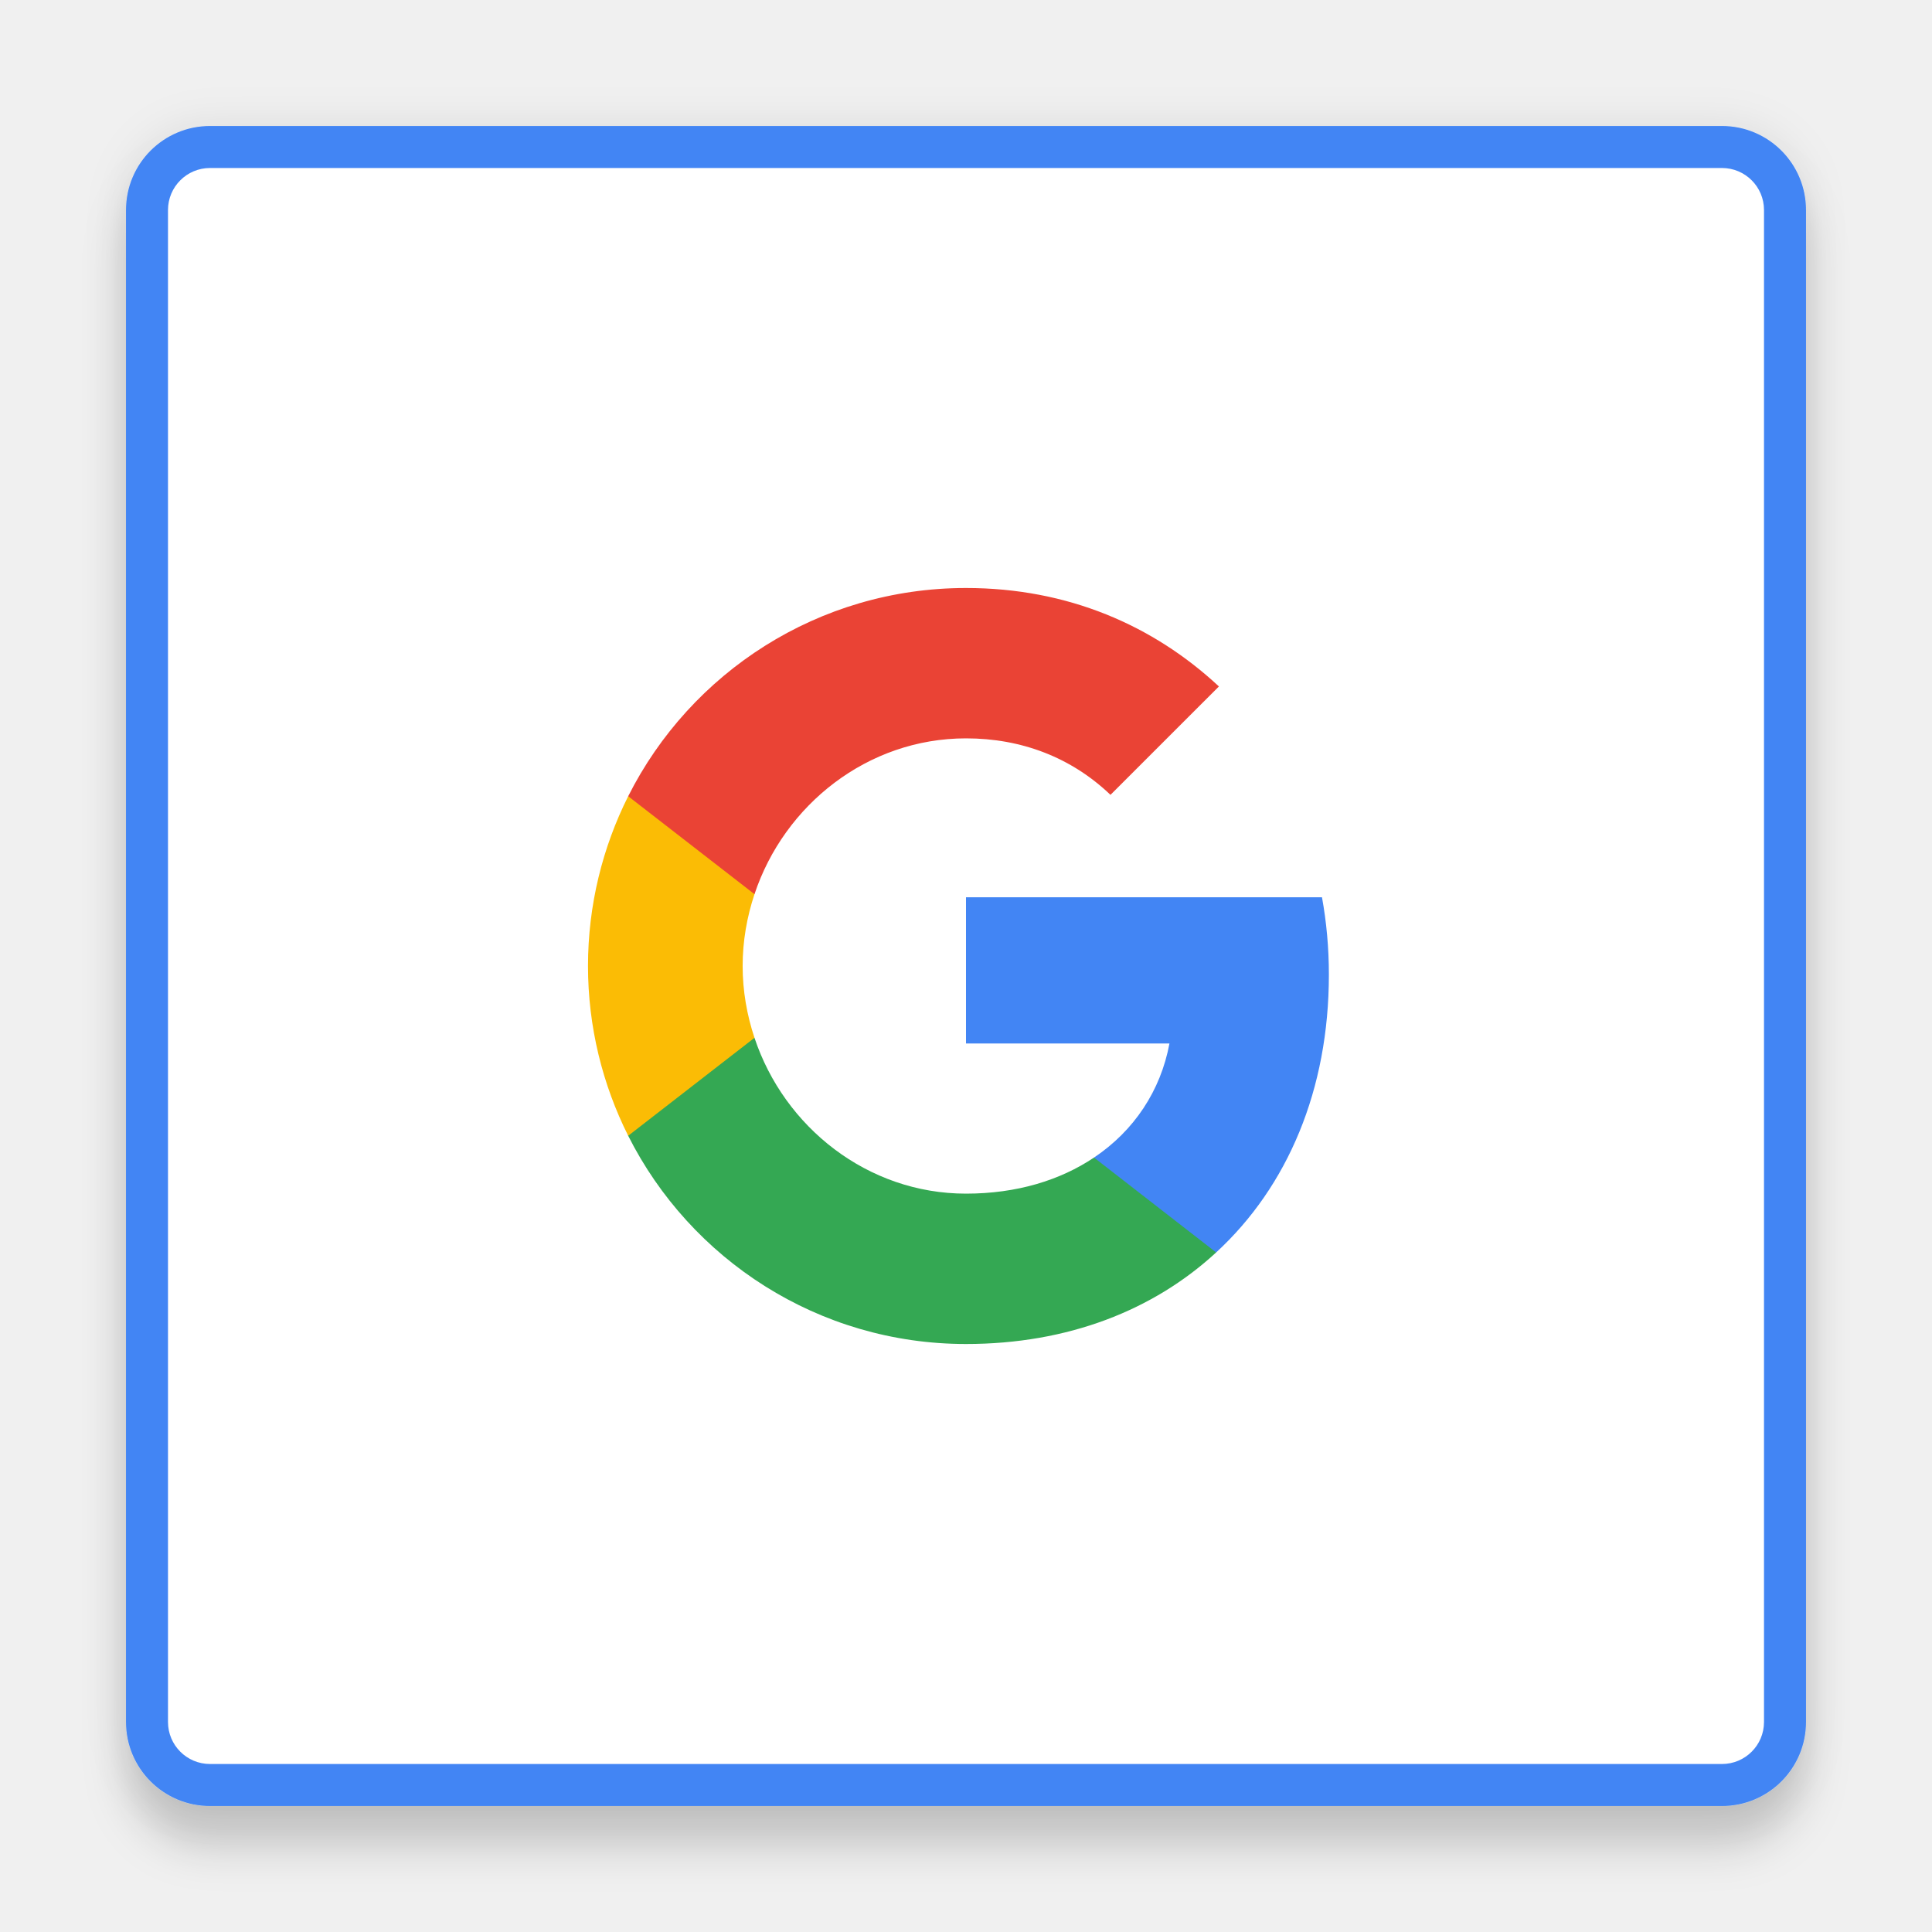
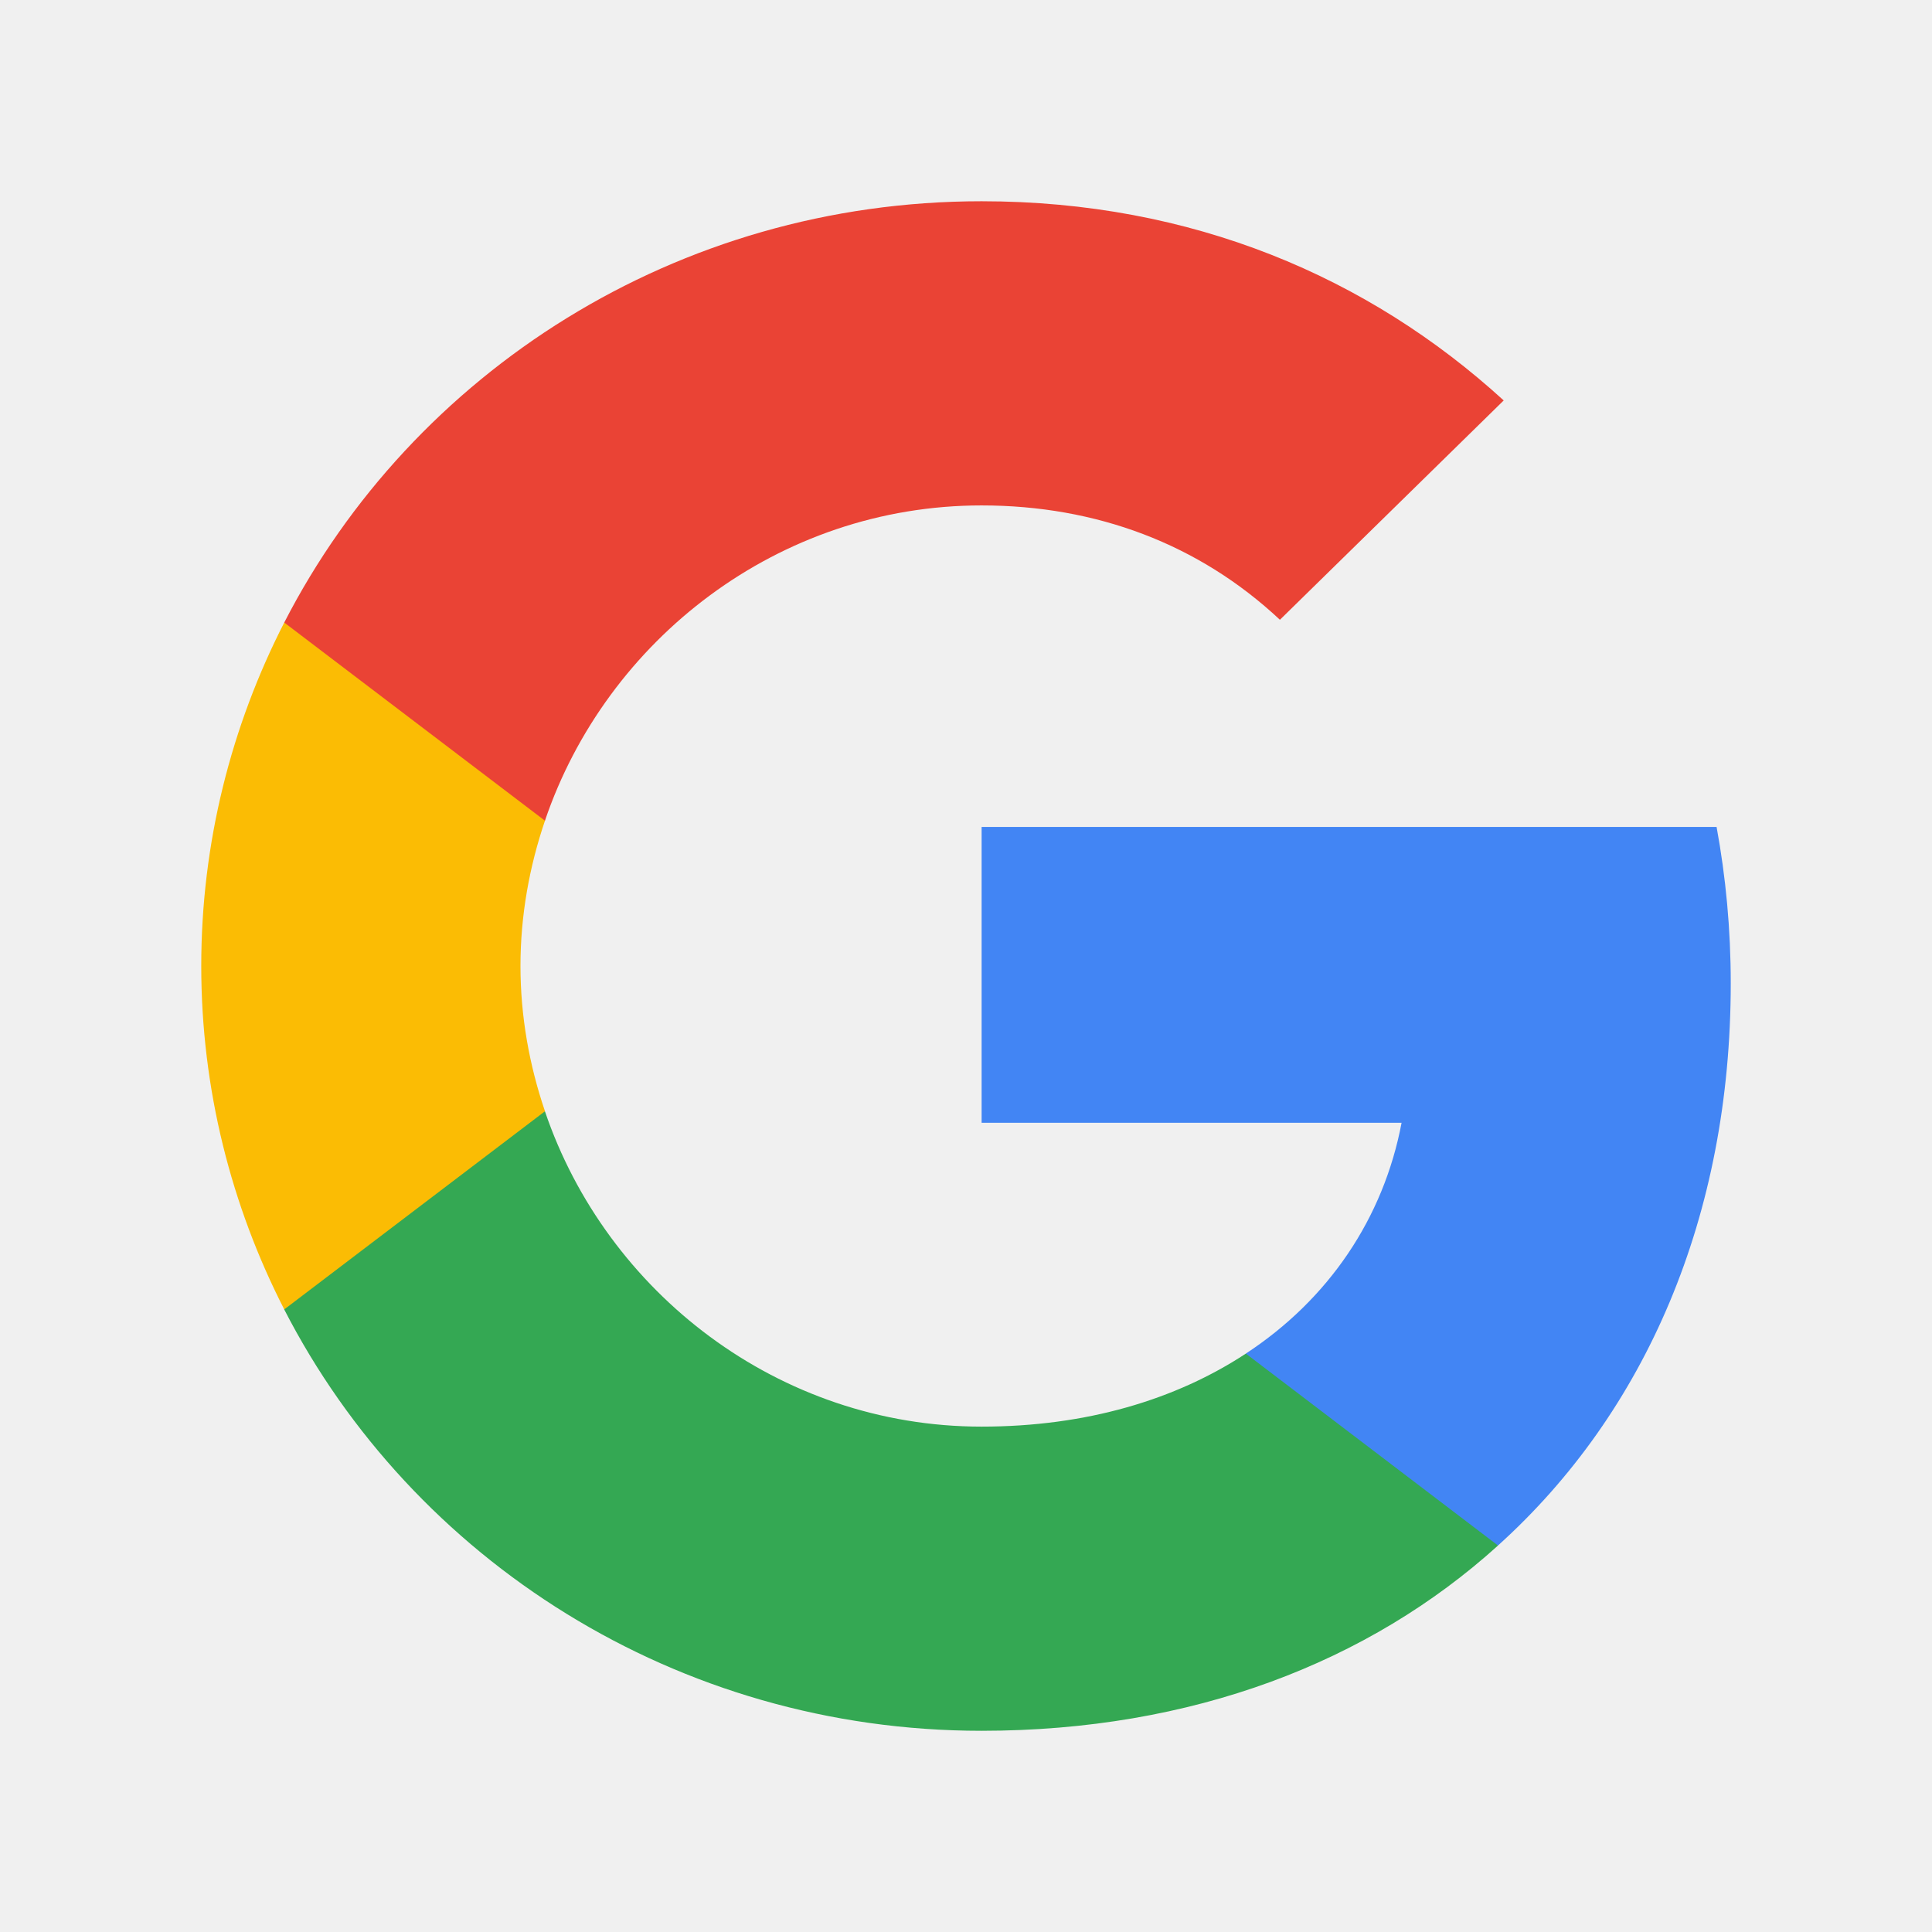
- <svg xmlns="http://www.w3.org/2000/svg" xmlns:xlink="http://www.w3.org/1999/xlink" width="46px" height="46px" viewBox="0 0 46 46" version="1.1">
-   <defs>
-     <filter x="-50%" y="-50%" width="200%" height="200%" filterUnits="objectBoundingBox" id="filter-1">
-       <feOffset dx="0" dy="1" in="SourceAlpha" result="shadowOffsetOuter1" />
-       <feGaussianBlur stdDeviation="0.5" in="shadowOffsetOuter1" result="shadowBlurOuter1" />
-       <feColorMatrix values="0 0 0 0 0   0 0 0 0 0   0 0 0 0 0  0 0 0 0.168 0" in="shadowBlurOuter1" type="matrix" result="shadowMatrixOuter1" />
-       <feOffset dx="0" dy="0" in="SourceAlpha" result="shadowOffsetOuter2" />
-       <feGaussianBlur stdDeviation="0.5" in="shadowOffsetOuter2" result="shadowBlurOuter2" />
-       <feColorMatrix values="0 0 0 0 0   0 0 0 0 0   0 0 0 0 0  0 0 0 0.084 0" in="shadowBlurOuter2" type="matrix" result="shadowMatrixOuter2" />
-       <feMerge>
-         <feMergeNode in="shadowMatrixOuter1" />
-         <feMergeNode in="shadowMatrixOuter2" />
-         <feMergeNode in="SourceGraphic" />
-       </feMerge>
-     </filter>
-     <rect id="path-2" x="0" y="0" width="40" height="40" rx="2" />
-     <rect id="path-3" x="5" y="5" width="38" height="38" rx="1" />
-   </defs>
-   <g id="Google-Button" stroke="none" stroke-width="1" fill="none" fill-rule="evenodd">
-     <g id="9-PATCH" transform="translate(-608, -219)" />
-     <g id="btn_google_dark_normal" transform="translate(-1, -1)">
-       <g id="button" transform="translate(4, 4)" filter="url(#filter-1)">
-         <g id="button-bg">
-           <use fill="#4285F4" fill-rule="evenodd" xlink:href="#path-2" />
-           <use fill="none" xlink:href="#path-2" />
-           <use fill="none" xlink:href="#path-2" />
-           <use fill="none" xlink:href="#path-2" />
-         </g>
-       </g>
-       <g id="button-bg-copy">
-         <use fill="#FFFFFF" fill-rule="evenodd" xlink:href="#path-3" />
-         <use fill="none" xlink:href="#path-3" />
-         <use fill="none" xlink:href="#path-3" />
-         <use fill="none" xlink:href="#path-3" />
-       </g>
-       <g id="logo_googleg_48dp" transform="translate(15, 15)">
-         <path d="M17.64,9.205 C17.64,8.566 17.583,7.953 17.476,7.364 L9,7.364 L9,10.845 L13.844,10.845 C13.635,11.97 13.001,12.923 12.048,13.561 L12.048,15.82 L14.956,15.82 C16.658,14.253 17.64,11.945 17.64,9.205 L17.64,9.205 Z" id="Shape" fill="#4285F4" />
-         <path d="M9,18 C11.43,18 13.467,17.194 14.956,15.82 L12.048,13.561 C11.242,14.101 10.211,14.42 9,14.42 C6.656,14.42 4.672,12.837 3.964,10.71 L0.957,10.71 L0.957,13.042 C2.438,15.983 5.482,18 9,18 L9,18 Z" id="Shape" fill="#34A853" />
-         <path d="M3.964,10.71 C3.784,10.17 3.682,9.593 3.682,9 C3.682,8.407 3.784,7.83 3.964,7.29 L3.964,4.958 L0.957,4.958 C0.348,6.173 0,7.548 0,9 C0,10.452 0.348,11.827 0.957,13.042 L3.964,10.71 L3.964,10.71 Z" id="Shape" fill="#FBBC05" />
-         <path d="M9,3.58 C10.321,3.58 11.508,4.034 12.44,4.925 L15.022,2.344 C13.463,0.892 11.426,0 9,0 C5.482,0 2.438,2.017 0.957,4.958 L3.964,7.29 C4.672,5.163 6.656,3.58 9,3.58 L9,3.58 Z" id="Shape" fill="#EA4335" />
-         <path d="M0,0 L18,0 L18,18 L0,18 L0,0 Z" id="Shape" />
-       </g>
-       <g id="handles_square" />
-     </g>
-   </g>
+ <svg xmlns="http://www.w3.org/2000/svg" data-e2e="" viewBox="0 0 48 48" fill="none" width="1" height="1">
+   <path fill-rule="evenodd" clip-rule="evenodd" d="M43 24.431C43 23.084 42.877 21.788 42.648 20.545H24.388V27.895H34.822C34.372 30.27 33.007 32.282 30.953 33.629V38.396H37.219C40.885 35.089 43 30.218 43 24.431Z" fill="#4285F4" />
+   <path fill-rule="evenodd" clip-rule="evenodd" d="M24.387 43.001C29.622 43.001 34.011 41.3 37.218 38.398L30.953 33.63C29.216 34.77 26.996 35.444 24.387 35.444C19.337 35.444 15.063 32.102 13.539 27.611H7.062V32.534C10.252 38.743 16.808 43.001 24.387 43.001Z" fill="#34A853" />
+   <path fill-rule="evenodd" clip-rule="evenodd" d="M13.54 27.609C13.152 26.47 12.931 25.252 12.931 23.999C12.931 22.747 13.152 21.529 13.54 20.389V15.467H7.062C5.749 18.032 5 20.934 5 23.999C5 27.065 5.749 29.967 7.062 32.532L13.54 27.609Z" fill="#FBBC04" />
+   <path fill-rule="evenodd" clip-rule="evenodd" d="M24.387 12.557C27.234 12.557 29.789 13.515 31.799 15.398L37.359 9.949C34.002 6.883 29.613 5 24.387 5C16.808 5 10.252 9.258 7.062 15.467L13.539 20.39C15.063 15.899 19.337 12.557 24.387 12.557Z" fill="#EA4335" />
</svg>
